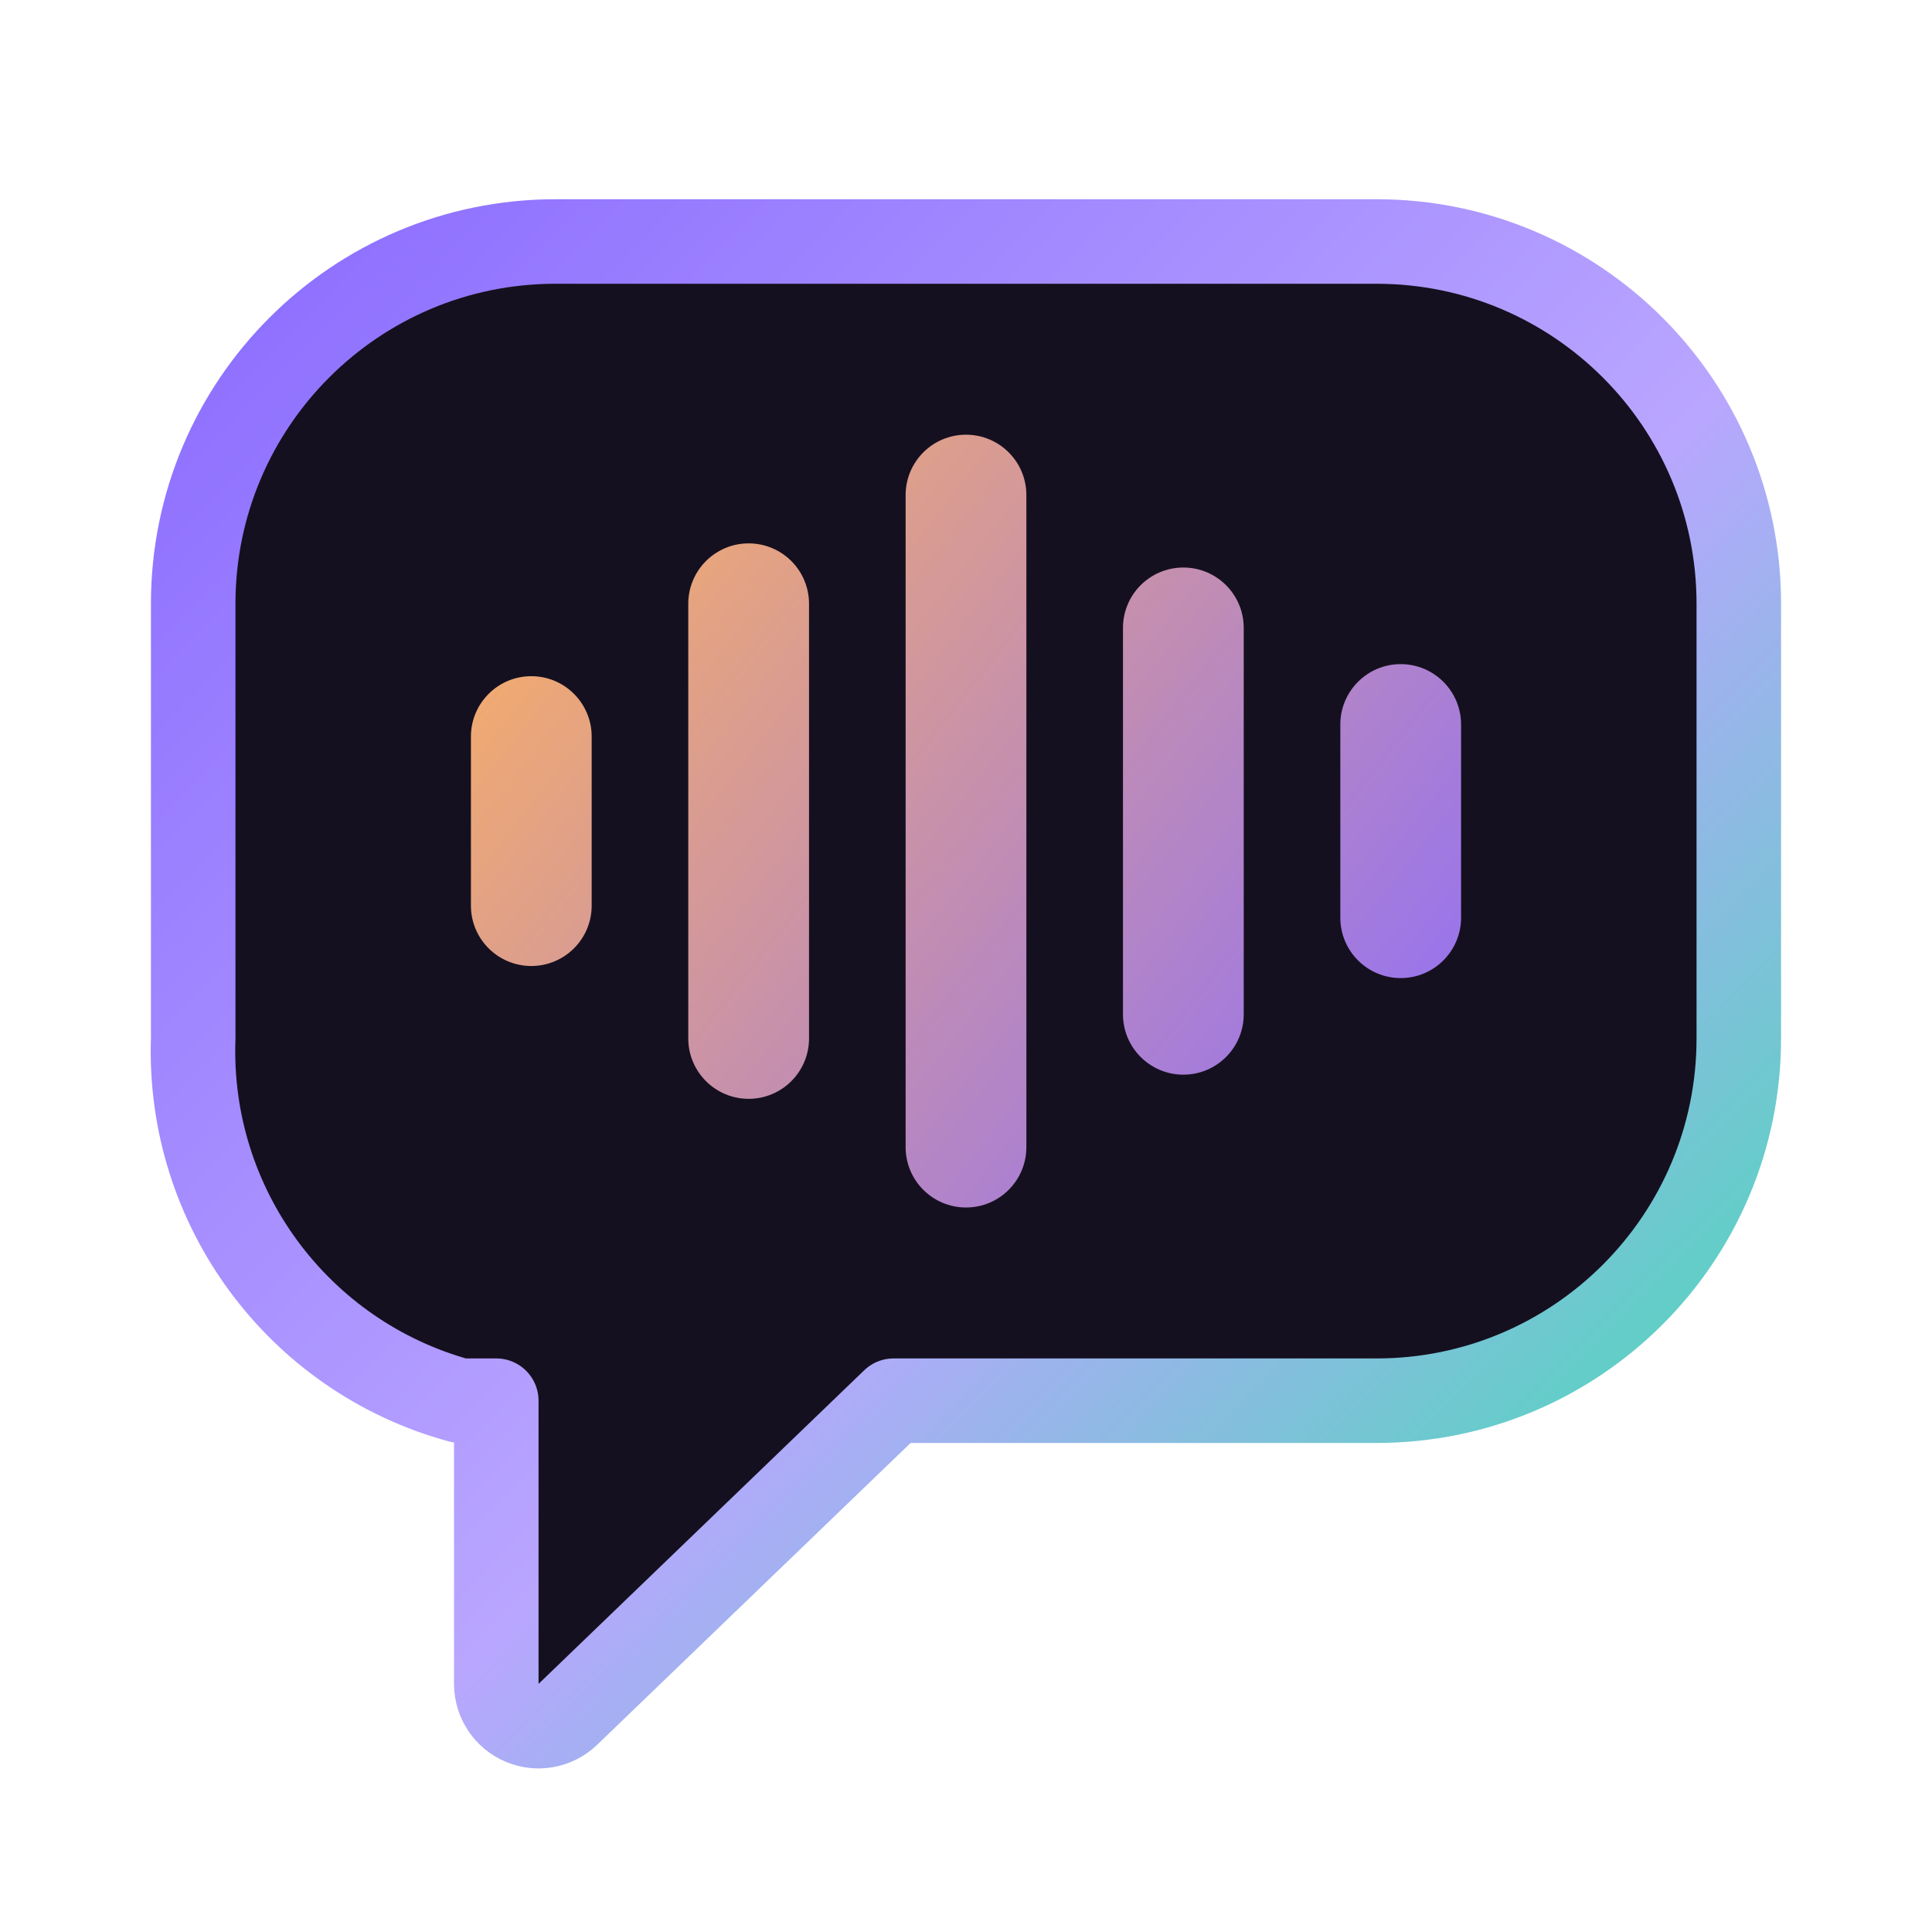
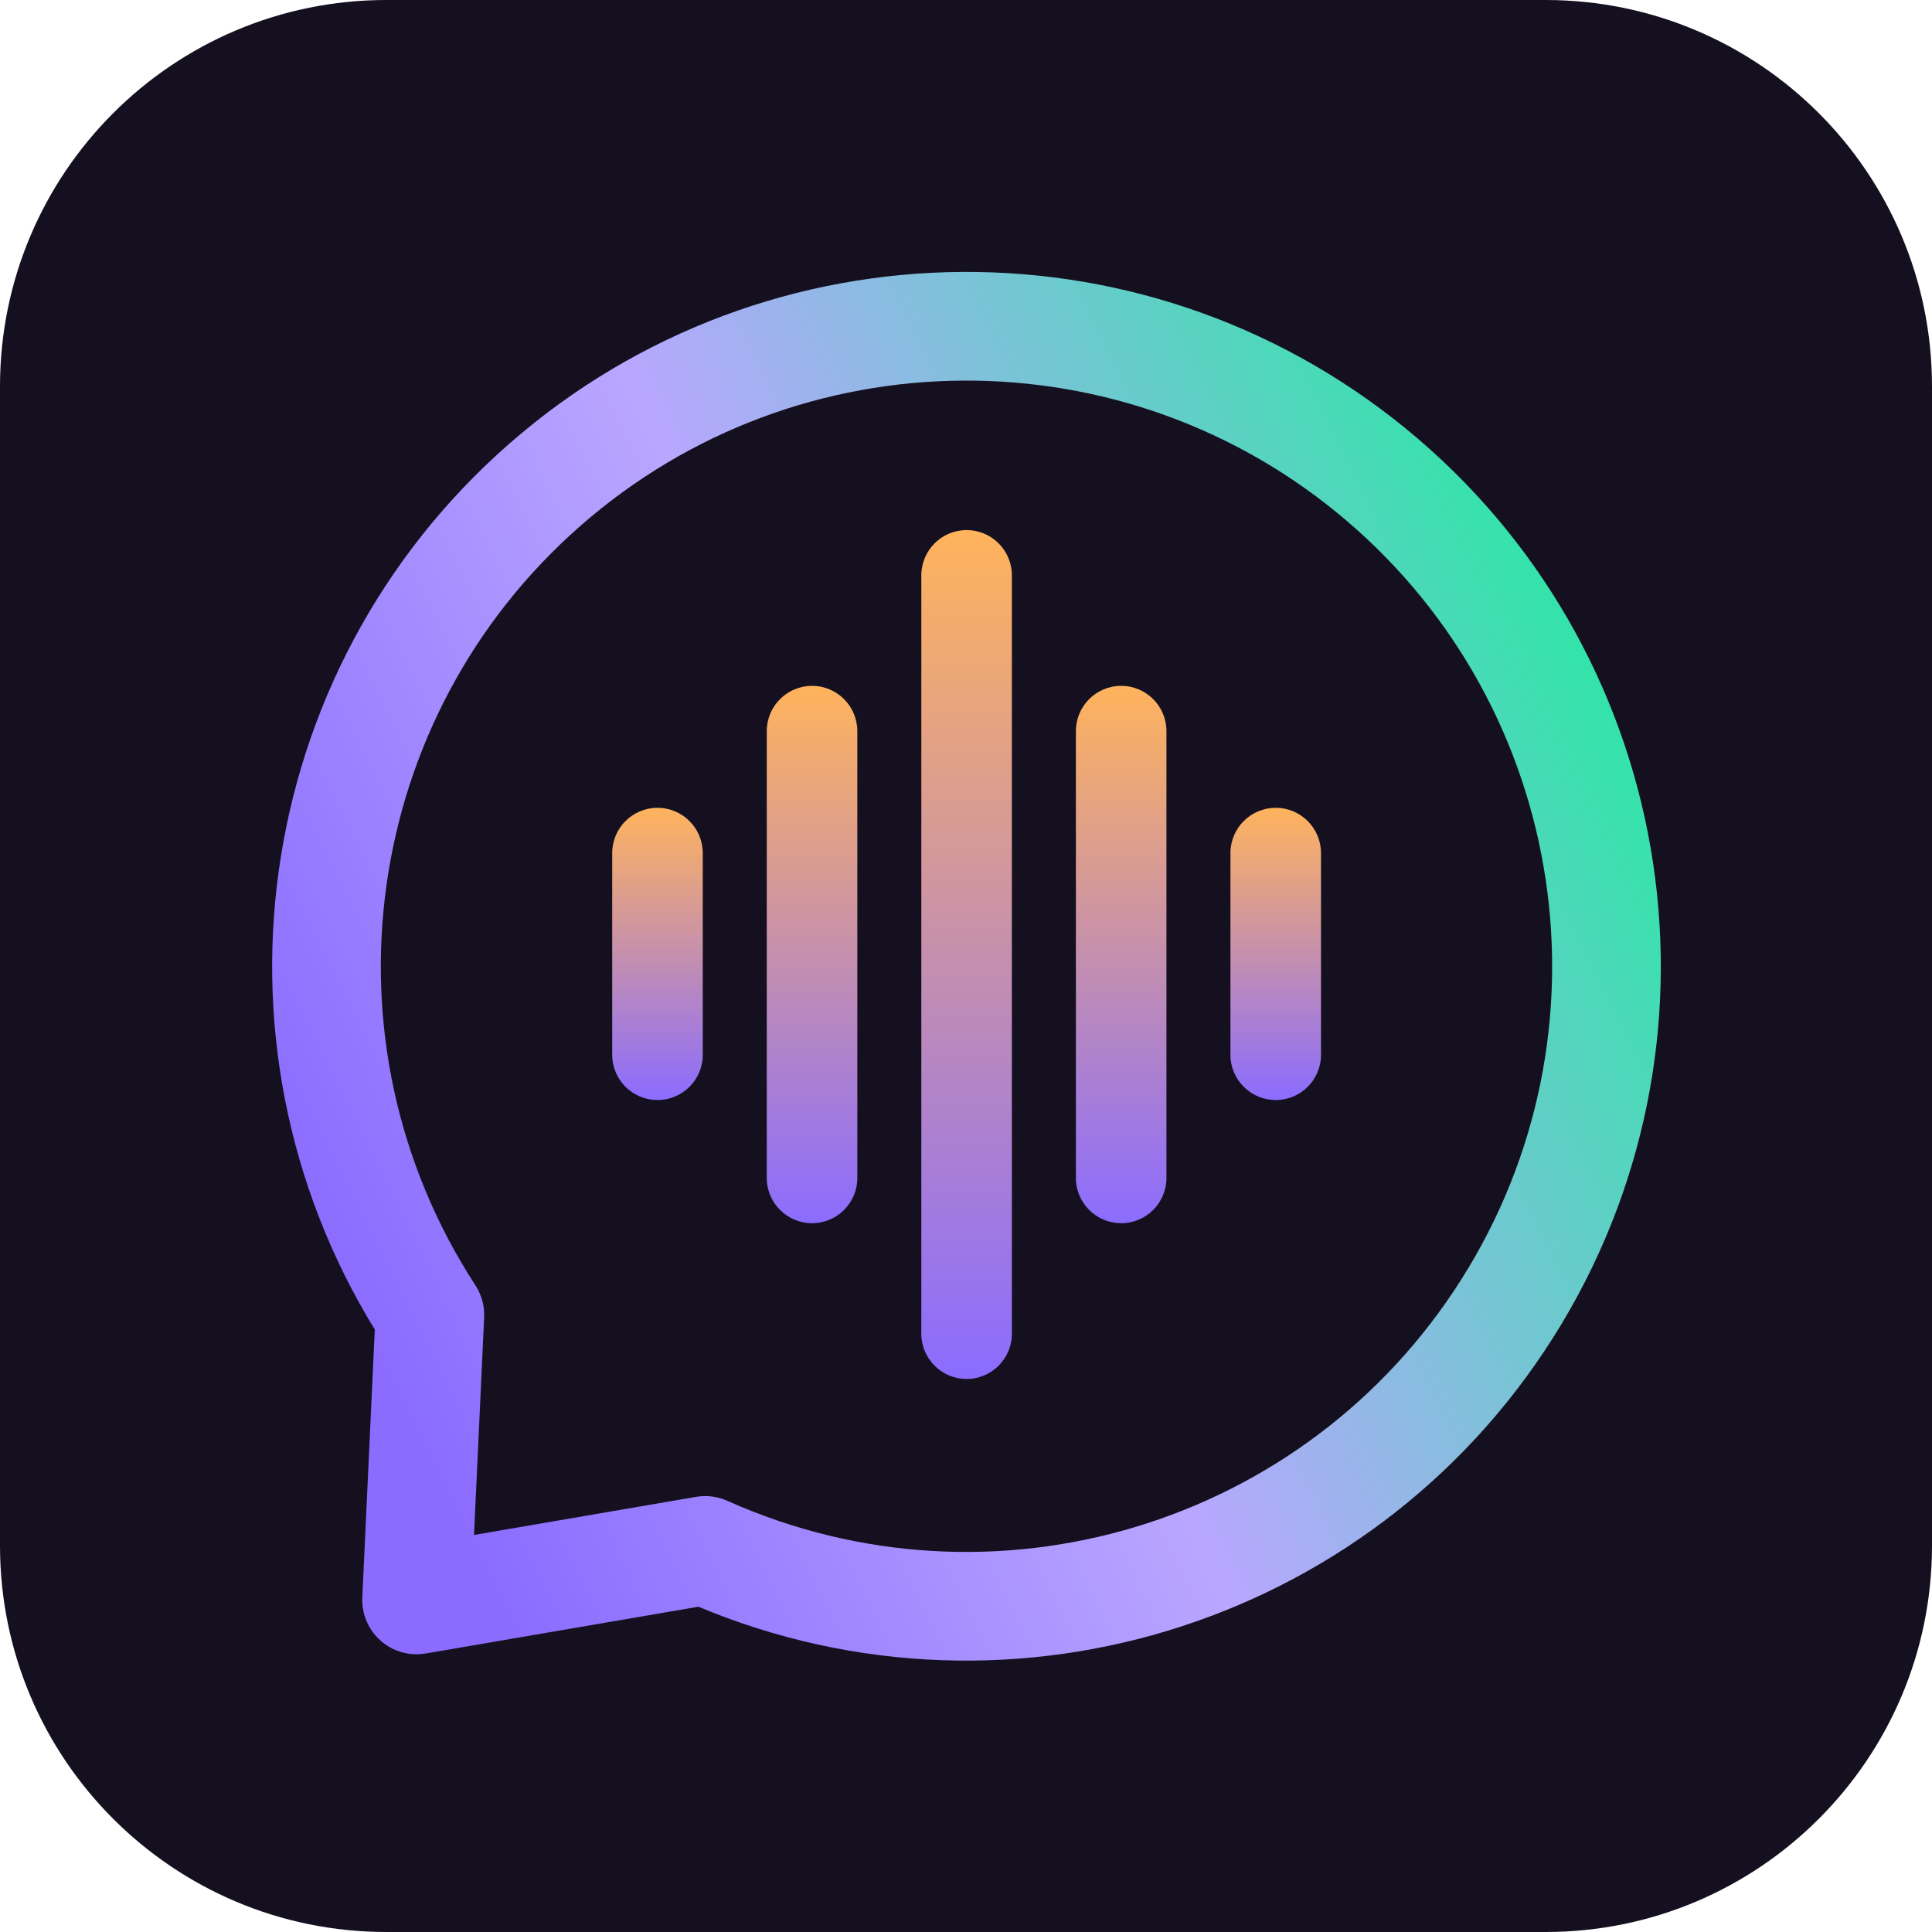
<svg xmlns="http://www.w3.org/2000/svg" width="160" height="160" viewBox="0 0 160 160" fill="none" role="img" aria-label="SpeakUp mark">
  <defs>
-     <linearGradient id="rim" x1="16" y1="20" x2="144" y2="146" gradientUnits="userSpaceOnUse">
+     <linearGradient id="ring" x1="27" y1="104" x2="133" y2="52" gradientUnits="userSpaceOnUse">
      <stop offset="0%" stop-color="#8b6cff" />
-       <stop offset="55%" stop-color="#b9a6ff" />
+       <stop offset="46%" stop-color="#b9a6ff" />
      <stop offset="100%" stop-color="#2ee6a6" />
    </linearGradient>
-     <linearGradient id="wave" x1="39" y1="36" x2="121" y2="100" gradientUnits="userSpaceOnUse">
+     <linearGradient id="bar" x1="0" y1="0" x2="0" y2="1">
      <stop offset="0%" stop-color="#ffb35c" />
      <stop offset="100%" stop-color="#8b6cff" />
    </linearGradient>
  </defs>
-   <path d="M46 20h68a30 30 0 0 1 30 30v36a30 30 0 0 1-30 30H74l-27 26a3.5 3.5 0 0 1-5.9-2.5V116h-3A30 30 0 0 1 16 86V50a30 30 0 0 1 30-30Z" fill="#15101f" stroke="url(#rim)" stroke-width="7" stroke-linejoin="round" />
-   <g fill="url(#wave)">
-     <rect x="39" y="56" width="10" height="24" rx="5" />
-     <rect x="57" y="45" width="10" height="46" rx="5" />
-     <rect x="75" y="36" width="10" height="64" rx="5" />
-     <rect x="93" y="47" width="10" height="42" rx="5" />
-     <rect x="111" y="55" width="10" height="26" rx="5" />
+   <rect width="160" height="160" rx="32" fill="#15101f" />
+   <path d="M35.6 108.9A53 53 0 1 1 58.4 128.4L34.5 132.5Z" stroke="url(#ring)" stroke-width="9" stroke-linejoin="round" />
+   <g fill="url(#bar)">
+     <rect x="50.7" y="66.9" width="7.5" height="24.2" rx="3.75" />
+     <rect x="63.5" y="56.8" width="7.5" height="44.5" rx="3.75" />
+     <rect x="76.3" y="43.9" width="7.5" height="70.3" rx="3.75" />
+     <rect x="89.1" y="56.8" width="7.5" height="44.5" rx="3.75" />
+     <rect x="101.9" y="66.9" width="7.5" height="24.2" rx="3.75" />
  </g>
</svg>
